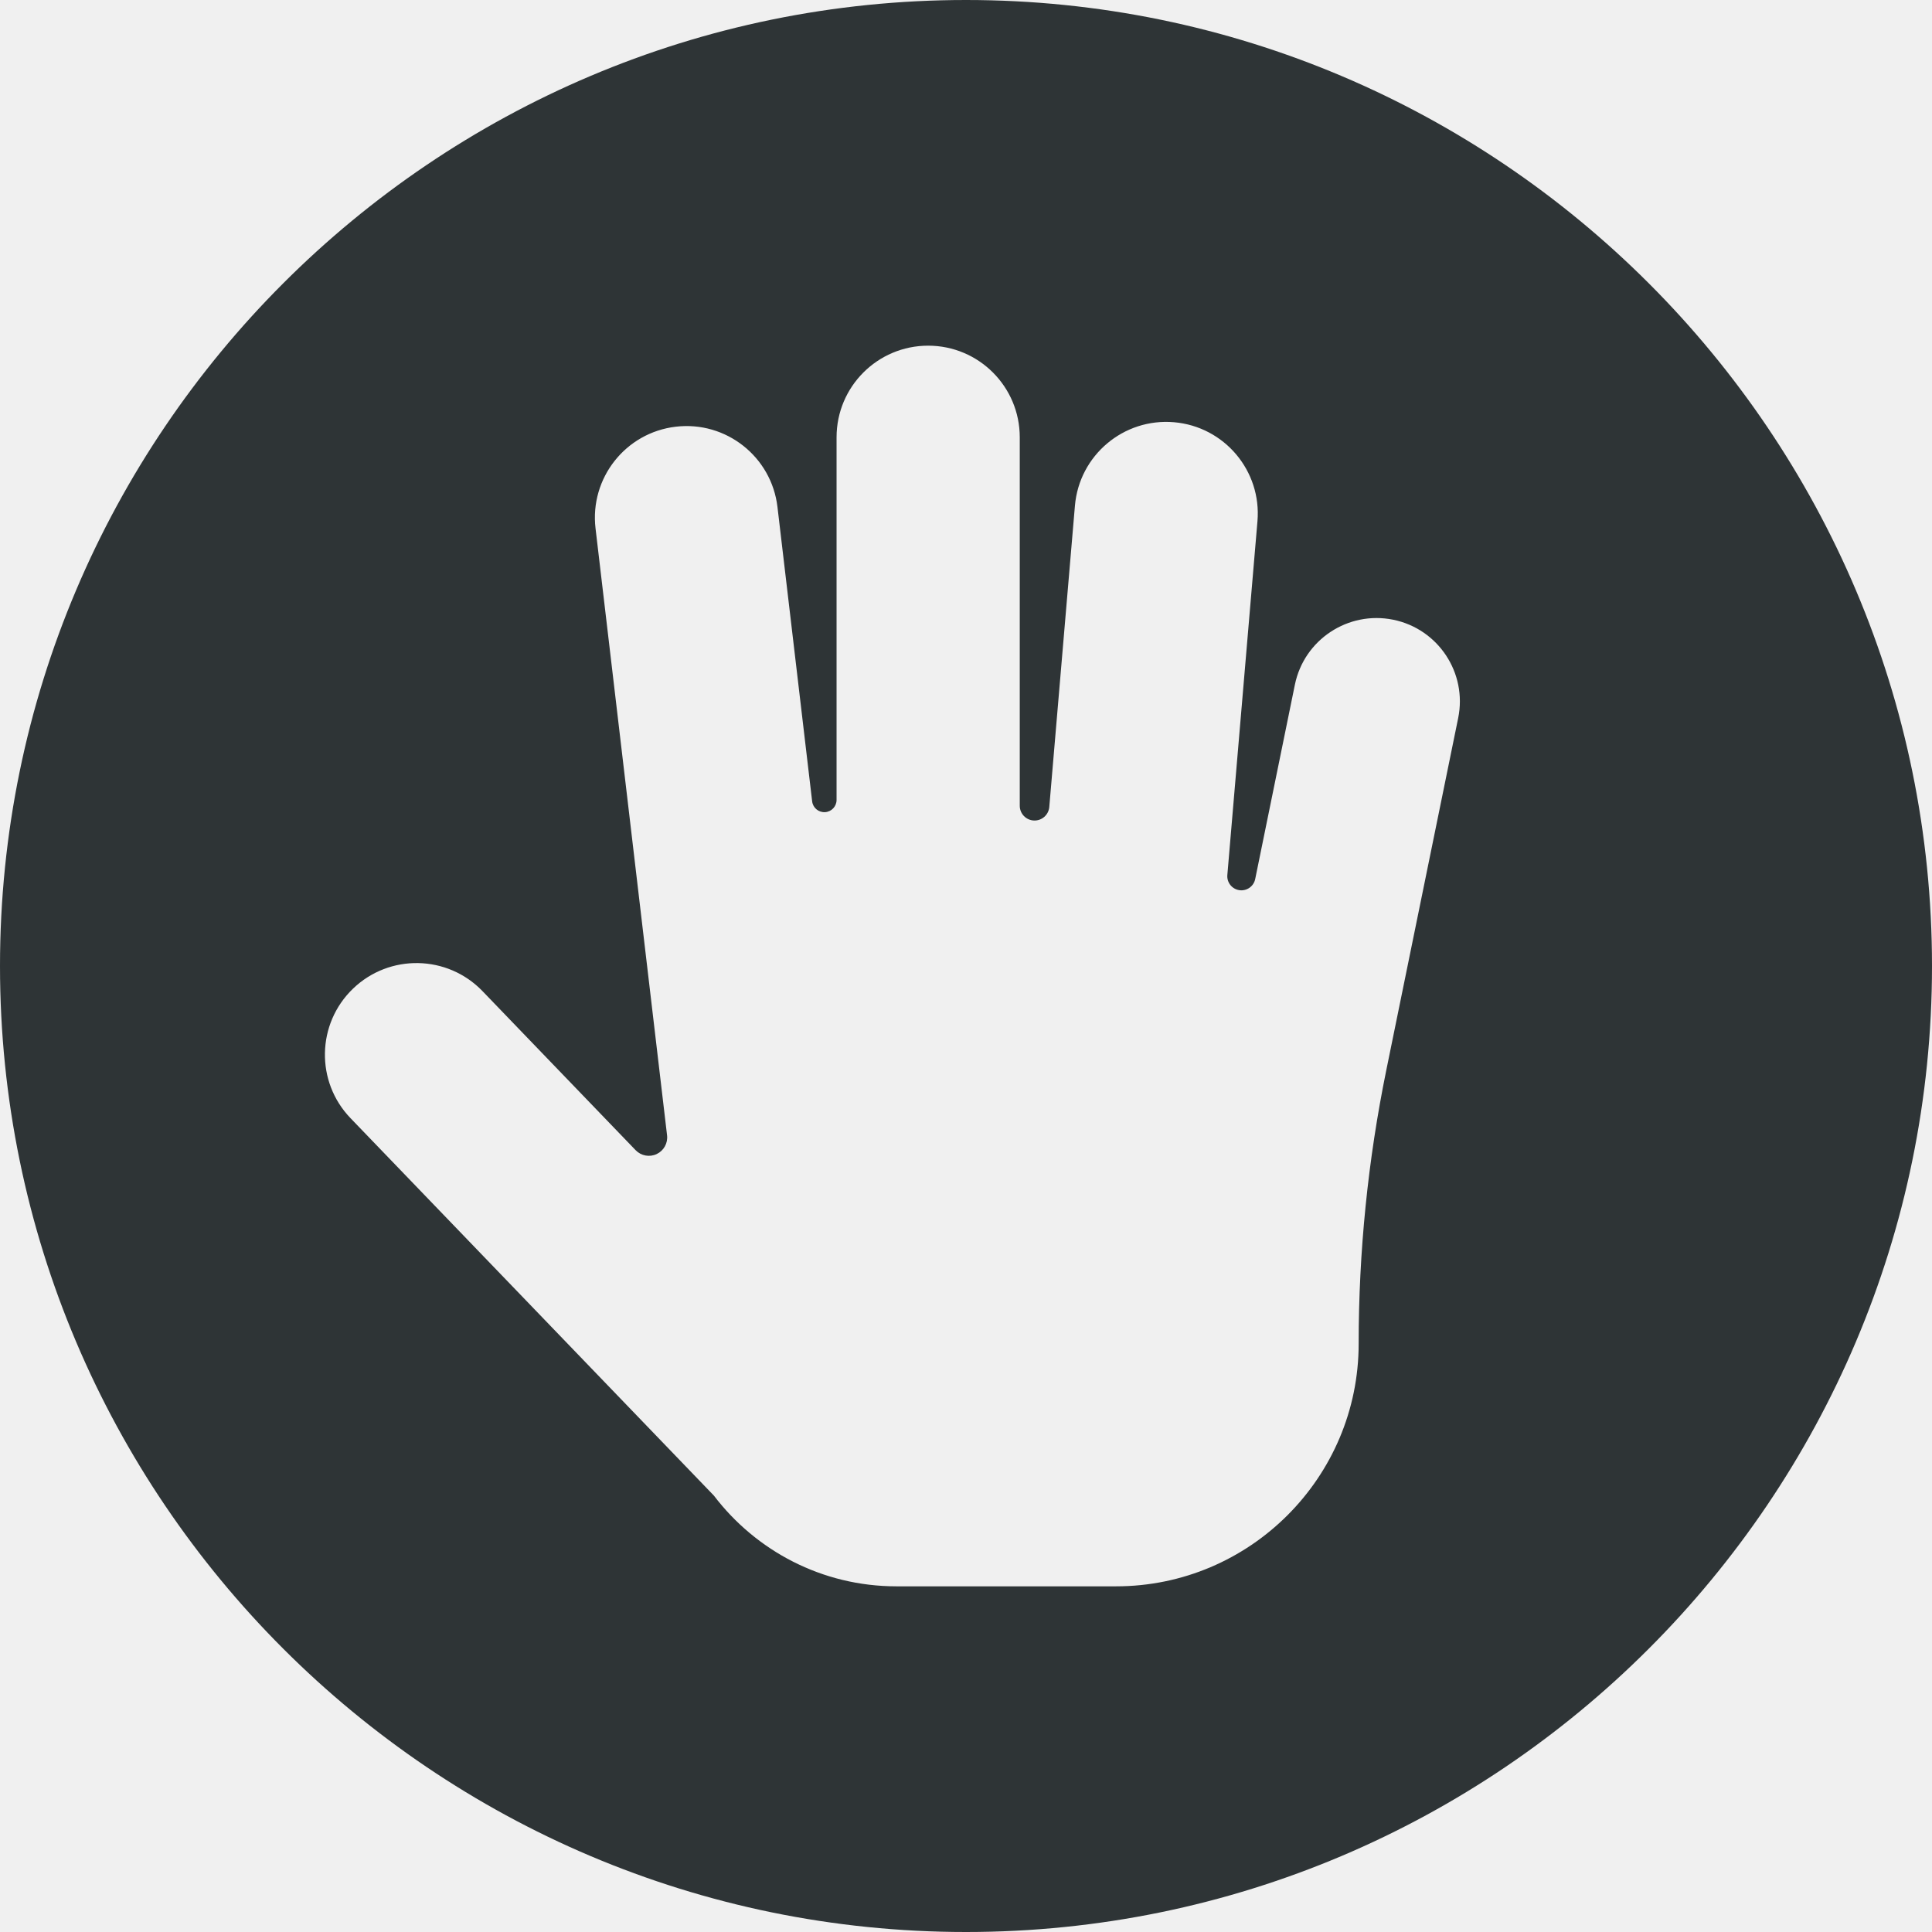
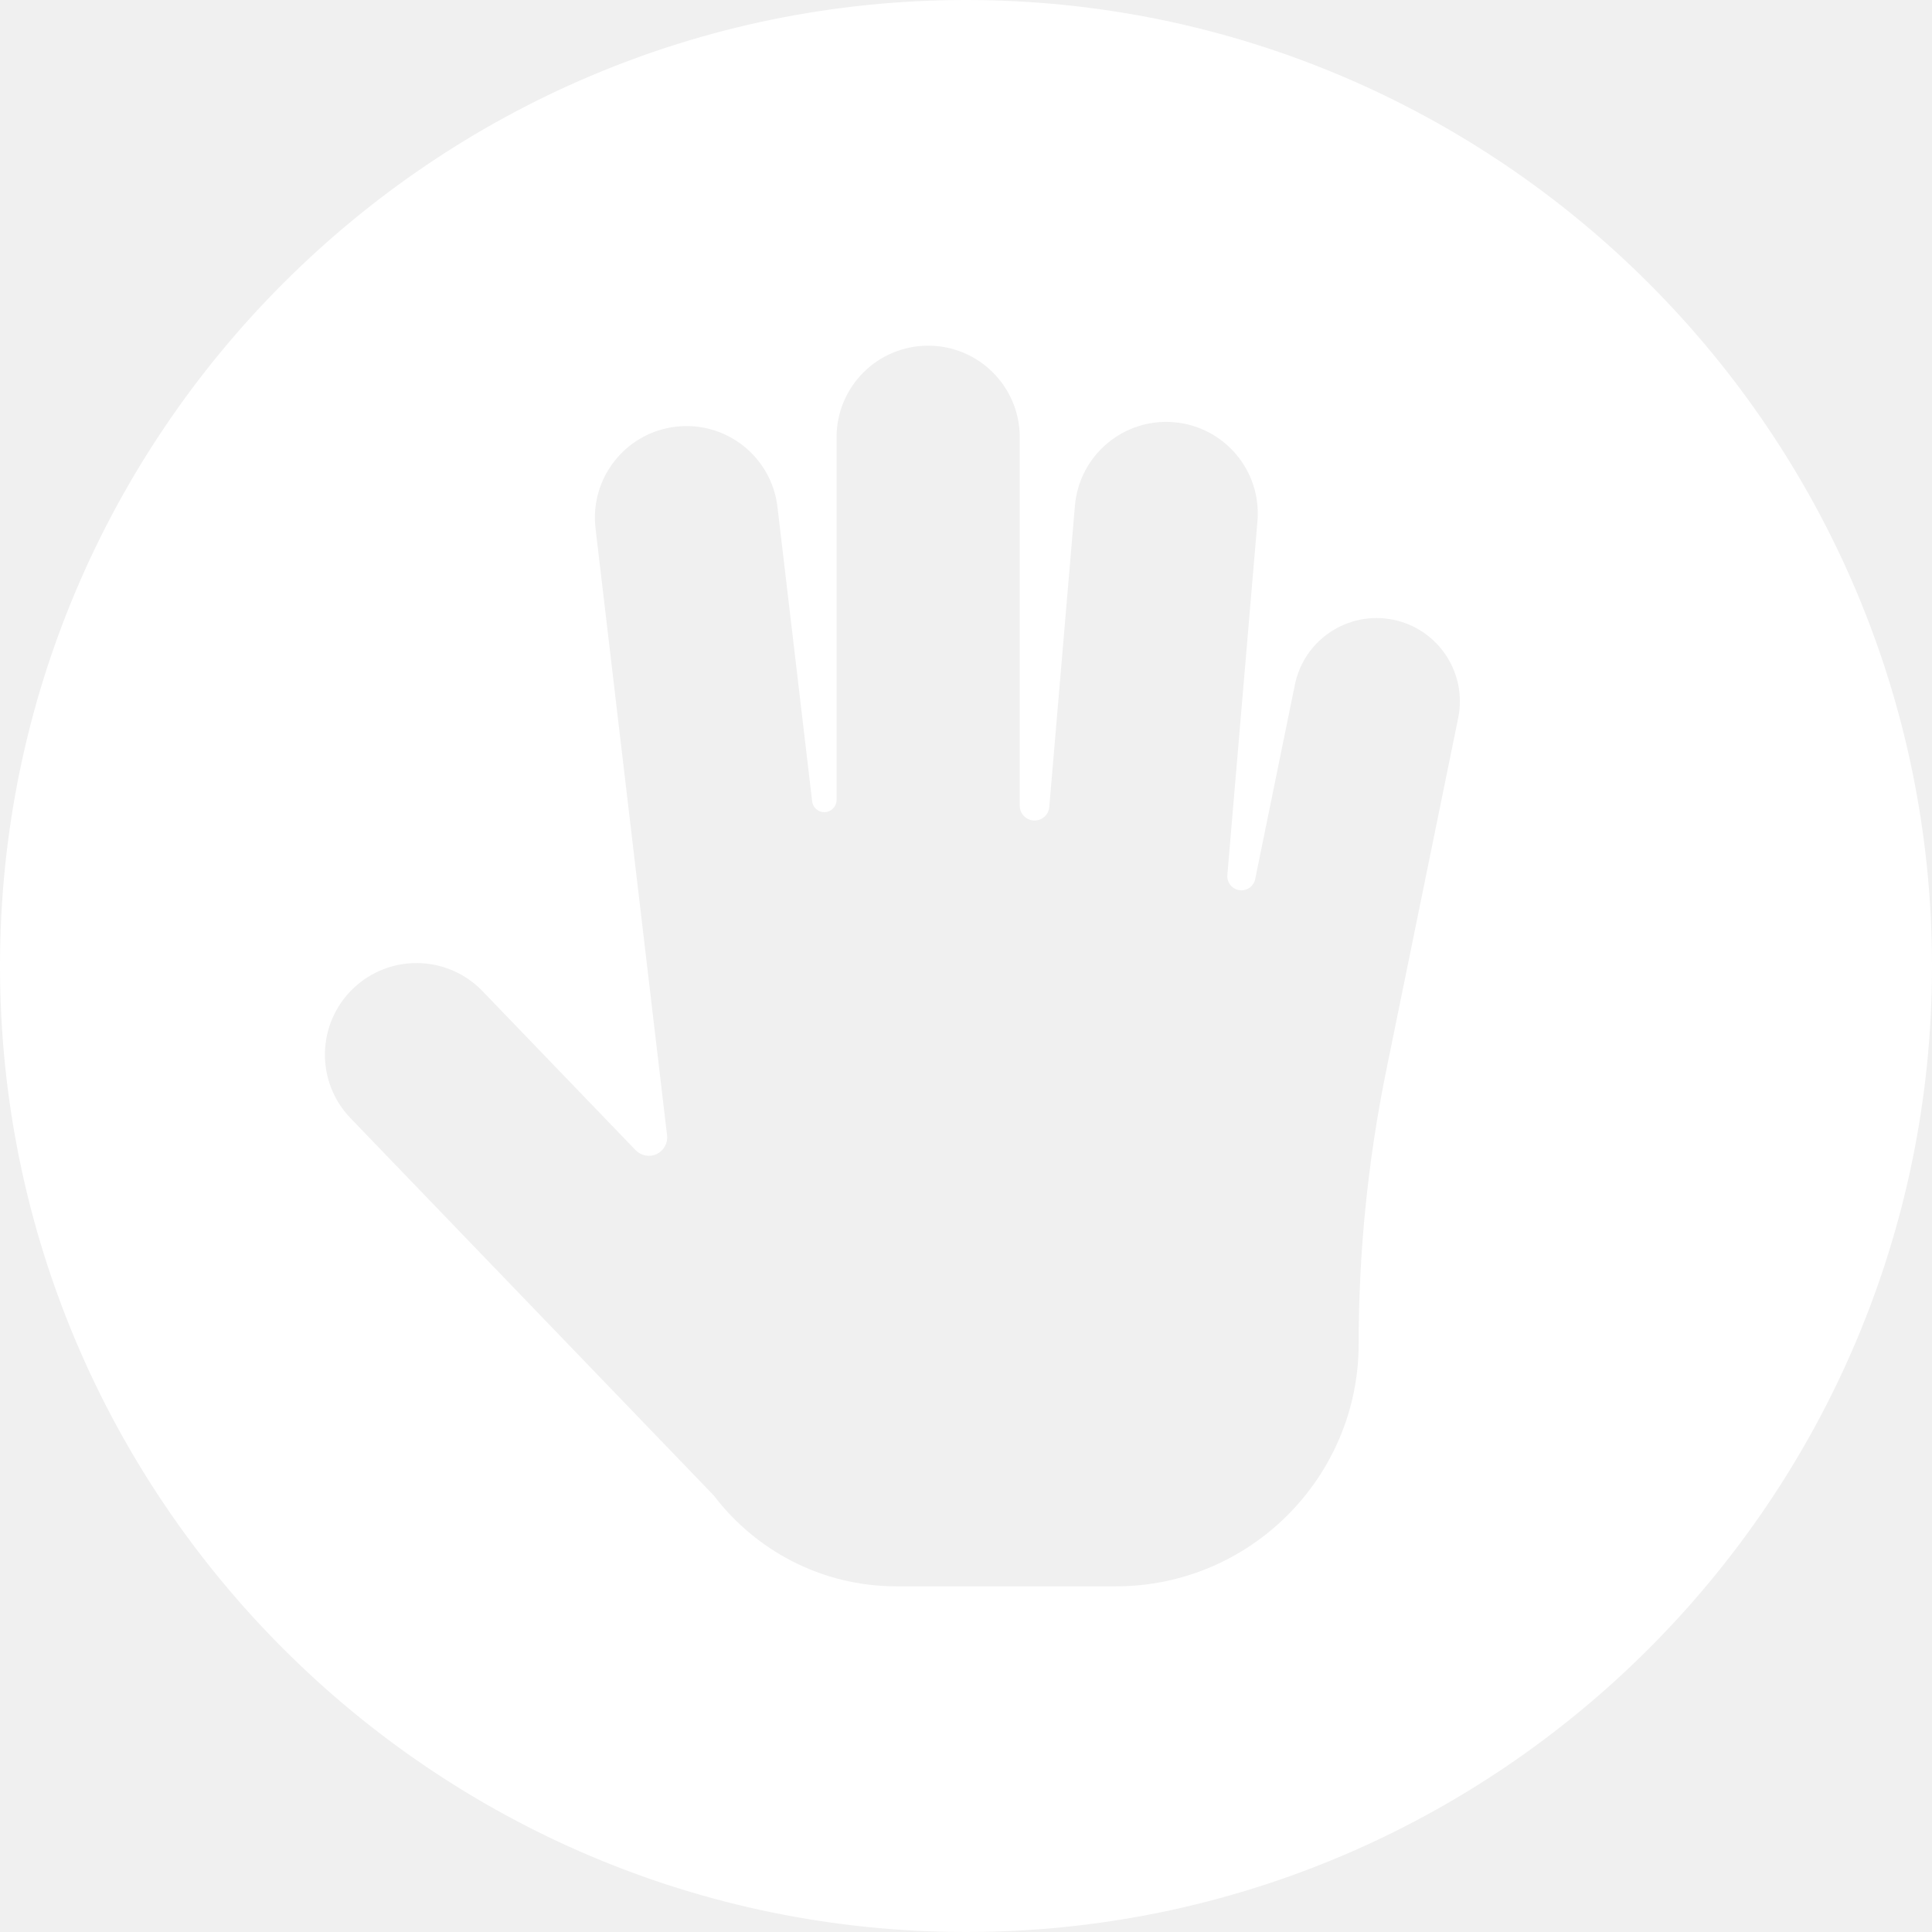
<svg xmlns="http://www.w3.org/2000/svg" width="16" height="16" viewBox="0 0 296 296">
-   <path fill="#2e3436" d="M148,0C66.393,0,0,66.393,0,148s66.393,148,148,148s148-66.393,148-148S229.607,0,148,0z M223.407,110.008l-11.011,53.934 c-2.817,13.799-4.237,27.848-4.237,41.932c0,20.493-16.673,37.166-37.166,37.166H137.34c-11.397,0-21.539-5.459-27.961-13.895 l-55.675-57.829c-5.375-5.583-5.207-14.466,0.377-19.842c5.584-5.375,14.467-5.206,19.842,0.377l23.462,24.369 c0.837,0.869,2.135,1.107,3.226,0.591c1.091-0.516,1.73-1.671,1.589-2.869L91.241,80.953c-0.907-7.697,4.597-14.672,12.294-15.579 c7.697-0.909,14.672,4.598,15.579,12.294l5.315,45.108c0.116,0.987,0.982,1.712,1.974,1.654c0.992-0.058,1.767-0.88,1.767-1.874 V66.993c0-7.75,6.283-14.033,14.033-14.033c7.75,0,14.033,6.283,14.033,14.033v56.453c0,1.214,0.957,2.212,2.17,2.264 c1.213,0.052,2.251-0.862,2.354-2.071l3.929-46.159c0.658-7.722,7.456-13.45,15.173-12.792c7.722,0.658,13.45,7.451,12.792,15.173 l-4.614,54.201c-0.097,1.14,0.711,2.157,1.844,2.321c1.132,0.163,2.195-0.585,2.424-1.705l6.079-29.775 c1.411-6.909,8.162-11.358,15.063-9.956C220.359,96.356,224.816,103.1,223.407,110.008z" />
+   <path fill="#ffffff" d="M148,0C66.393,0,0,66.393,0,148s66.393,148,148,148s148-66.393,148-148S229.607,0,148,0z M223.407,110.008l-11.011,53.934 c-2.817,13.799-4.237,27.848-4.237,41.932c0,20.493-16.673,37.166-37.166,37.166H137.34c-11.397,0-21.539-5.459-27.961-13.895 l-55.675-57.829c-5.375-5.583-5.207-14.466,0.377-19.842c5.584-5.375,14.467-5.206,19.842,0.377l23.462,24.369 c0.837,0.869,2.135,1.107,3.226,0.591c1.091-0.516,1.73-1.671,1.589-2.869L91.241,80.953c-0.907-7.697,4.597-14.672,12.294-15.579 c7.697-0.909,14.672,4.598,15.579,12.294l5.315,45.108c0.116,0.987,0.982,1.712,1.974,1.654c0.992-0.058,1.767-0.88,1.767-1.874 V66.993c0-7.75,6.283-14.033,14.033-14.033c7.75,0,14.033,6.283,14.033,14.033v56.453c0,1.214,0.957,2.212,2.17,2.264 c1.213,0.052,2.251-0.862,2.354-2.071l3.929-46.159c0.658-7.722,7.456-13.45,15.173-12.792c7.722,0.658,13.45,7.451,12.792,15.173 l-4.614,54.201c-0.097,1.14,0.711,2.157,1.844,2.321c1.132,0.163,2.195-0.585,2.424-1.705l6.079-29.775 c1.411-6.909,8.162-11.358,15.063-9.956C220.359,96.356,224.816,103.1,223.407,110.008z" />
</svg>
